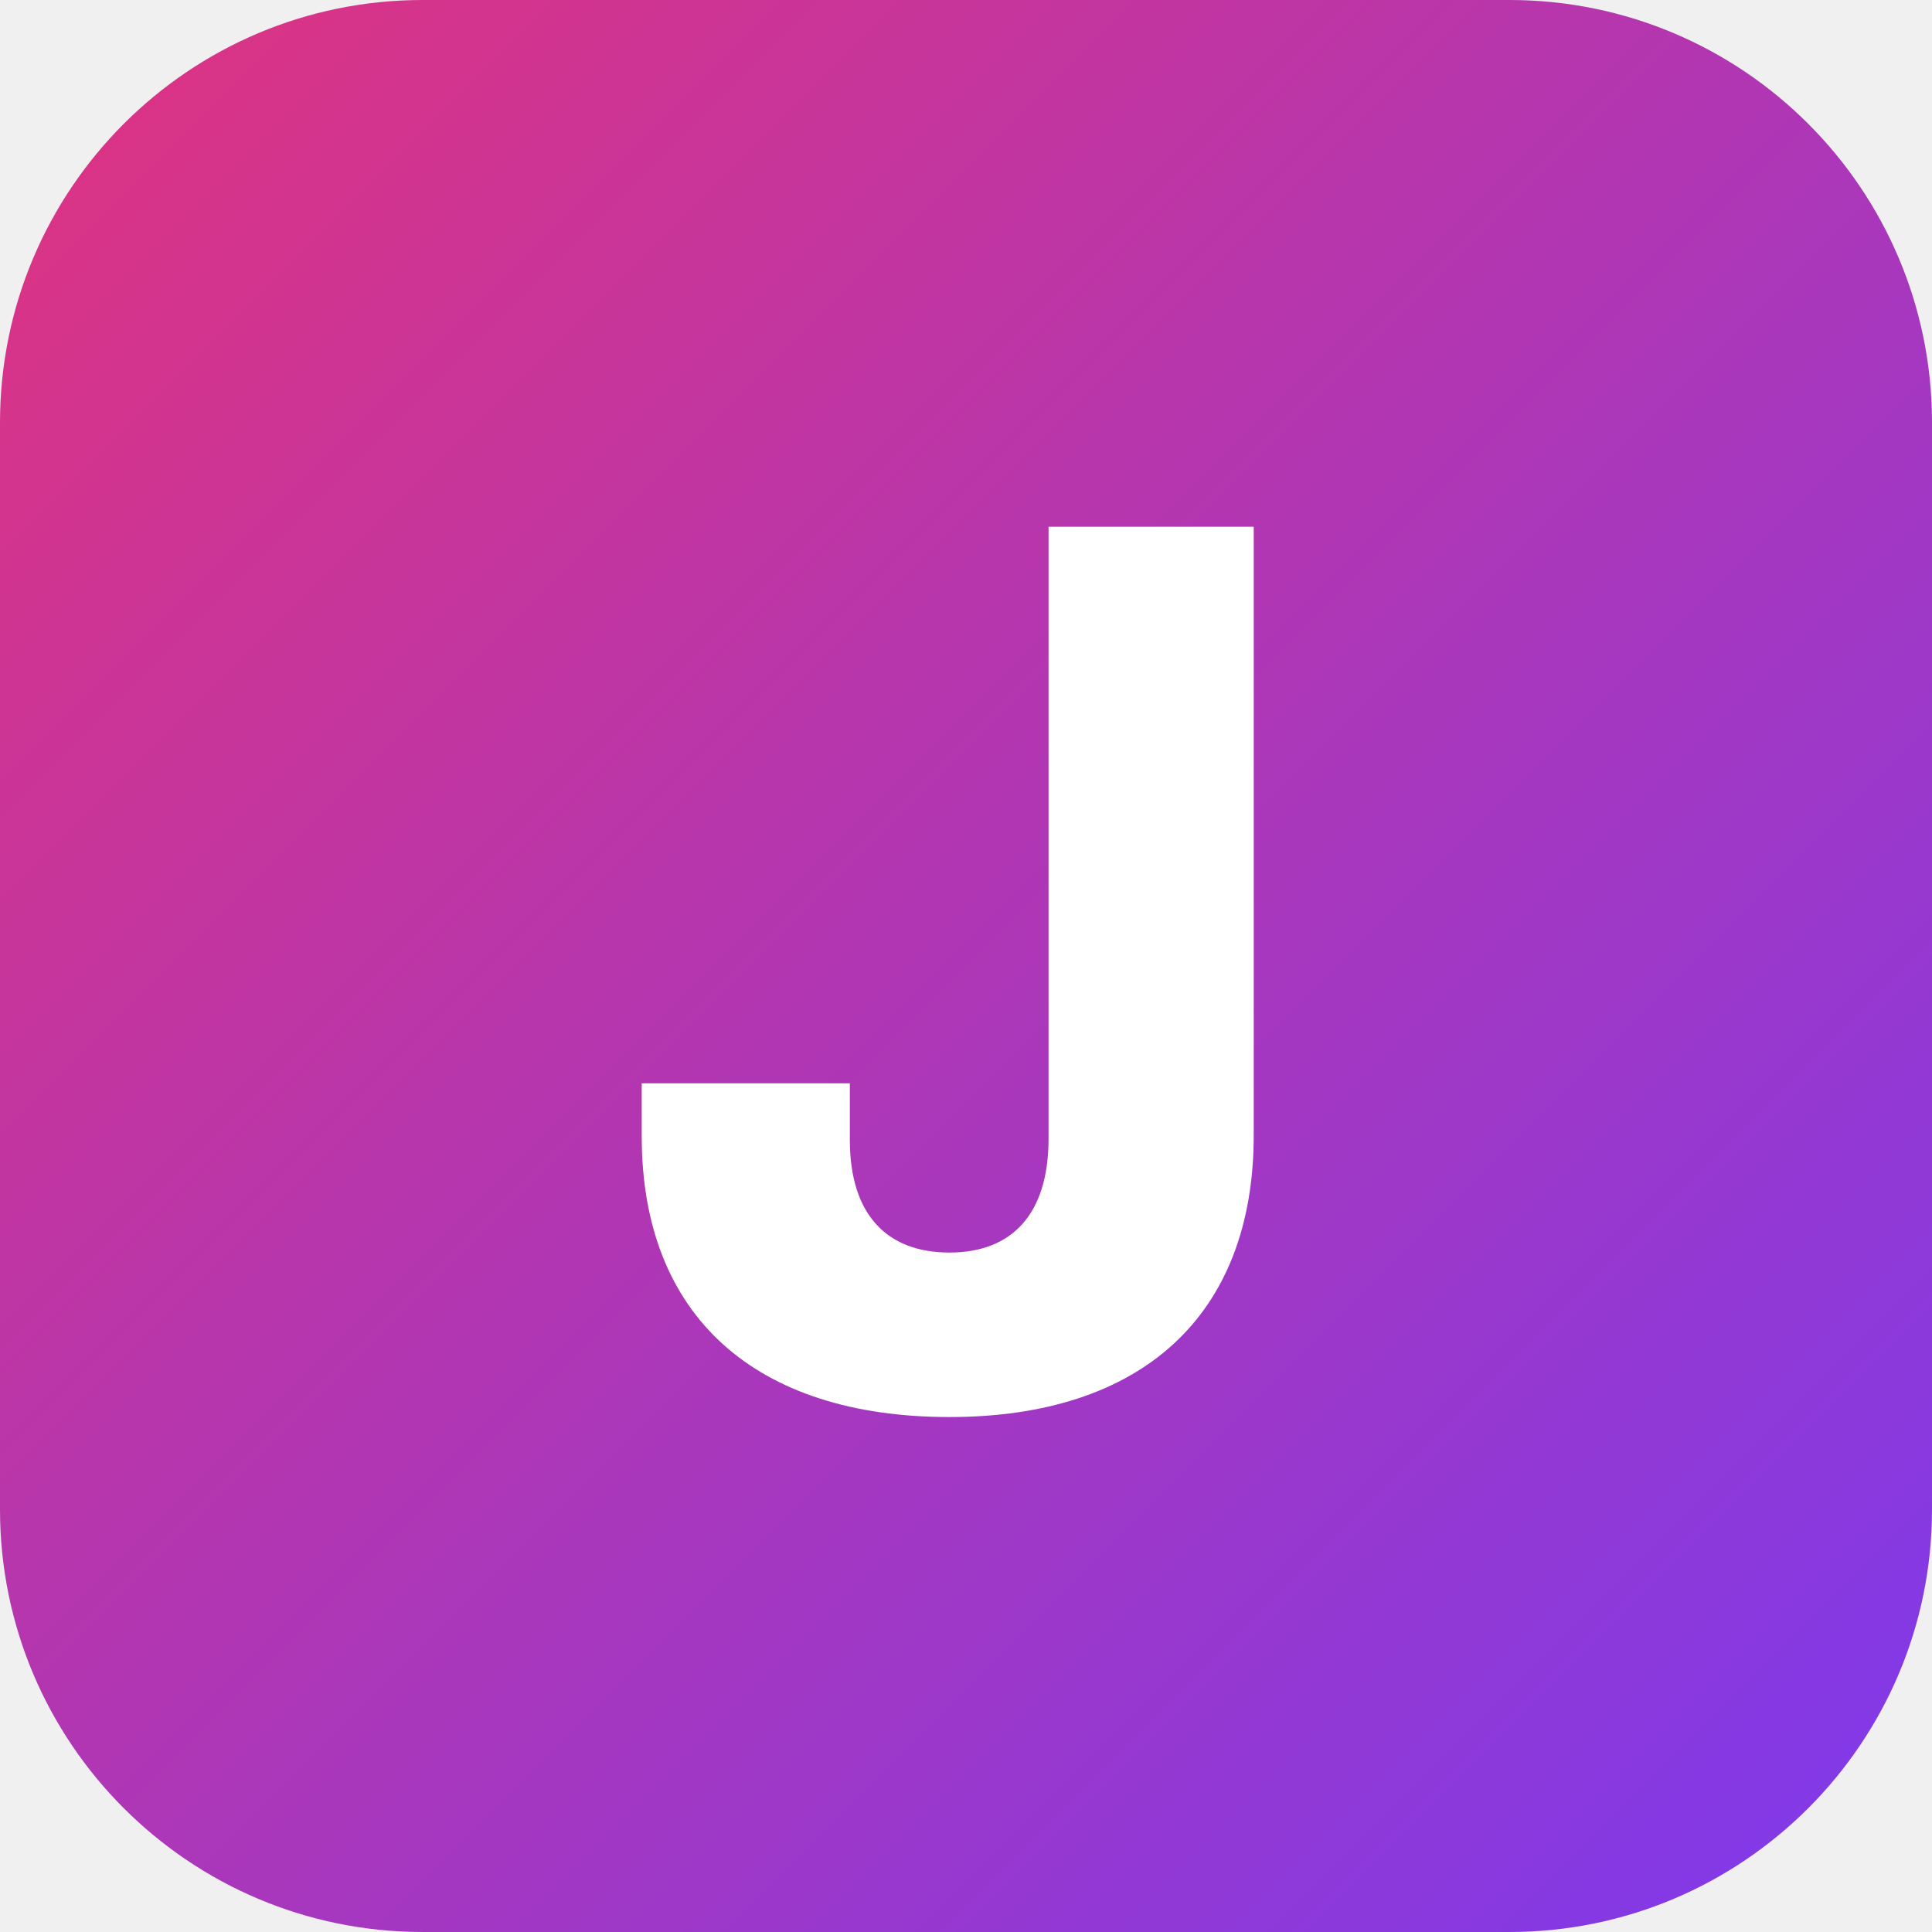
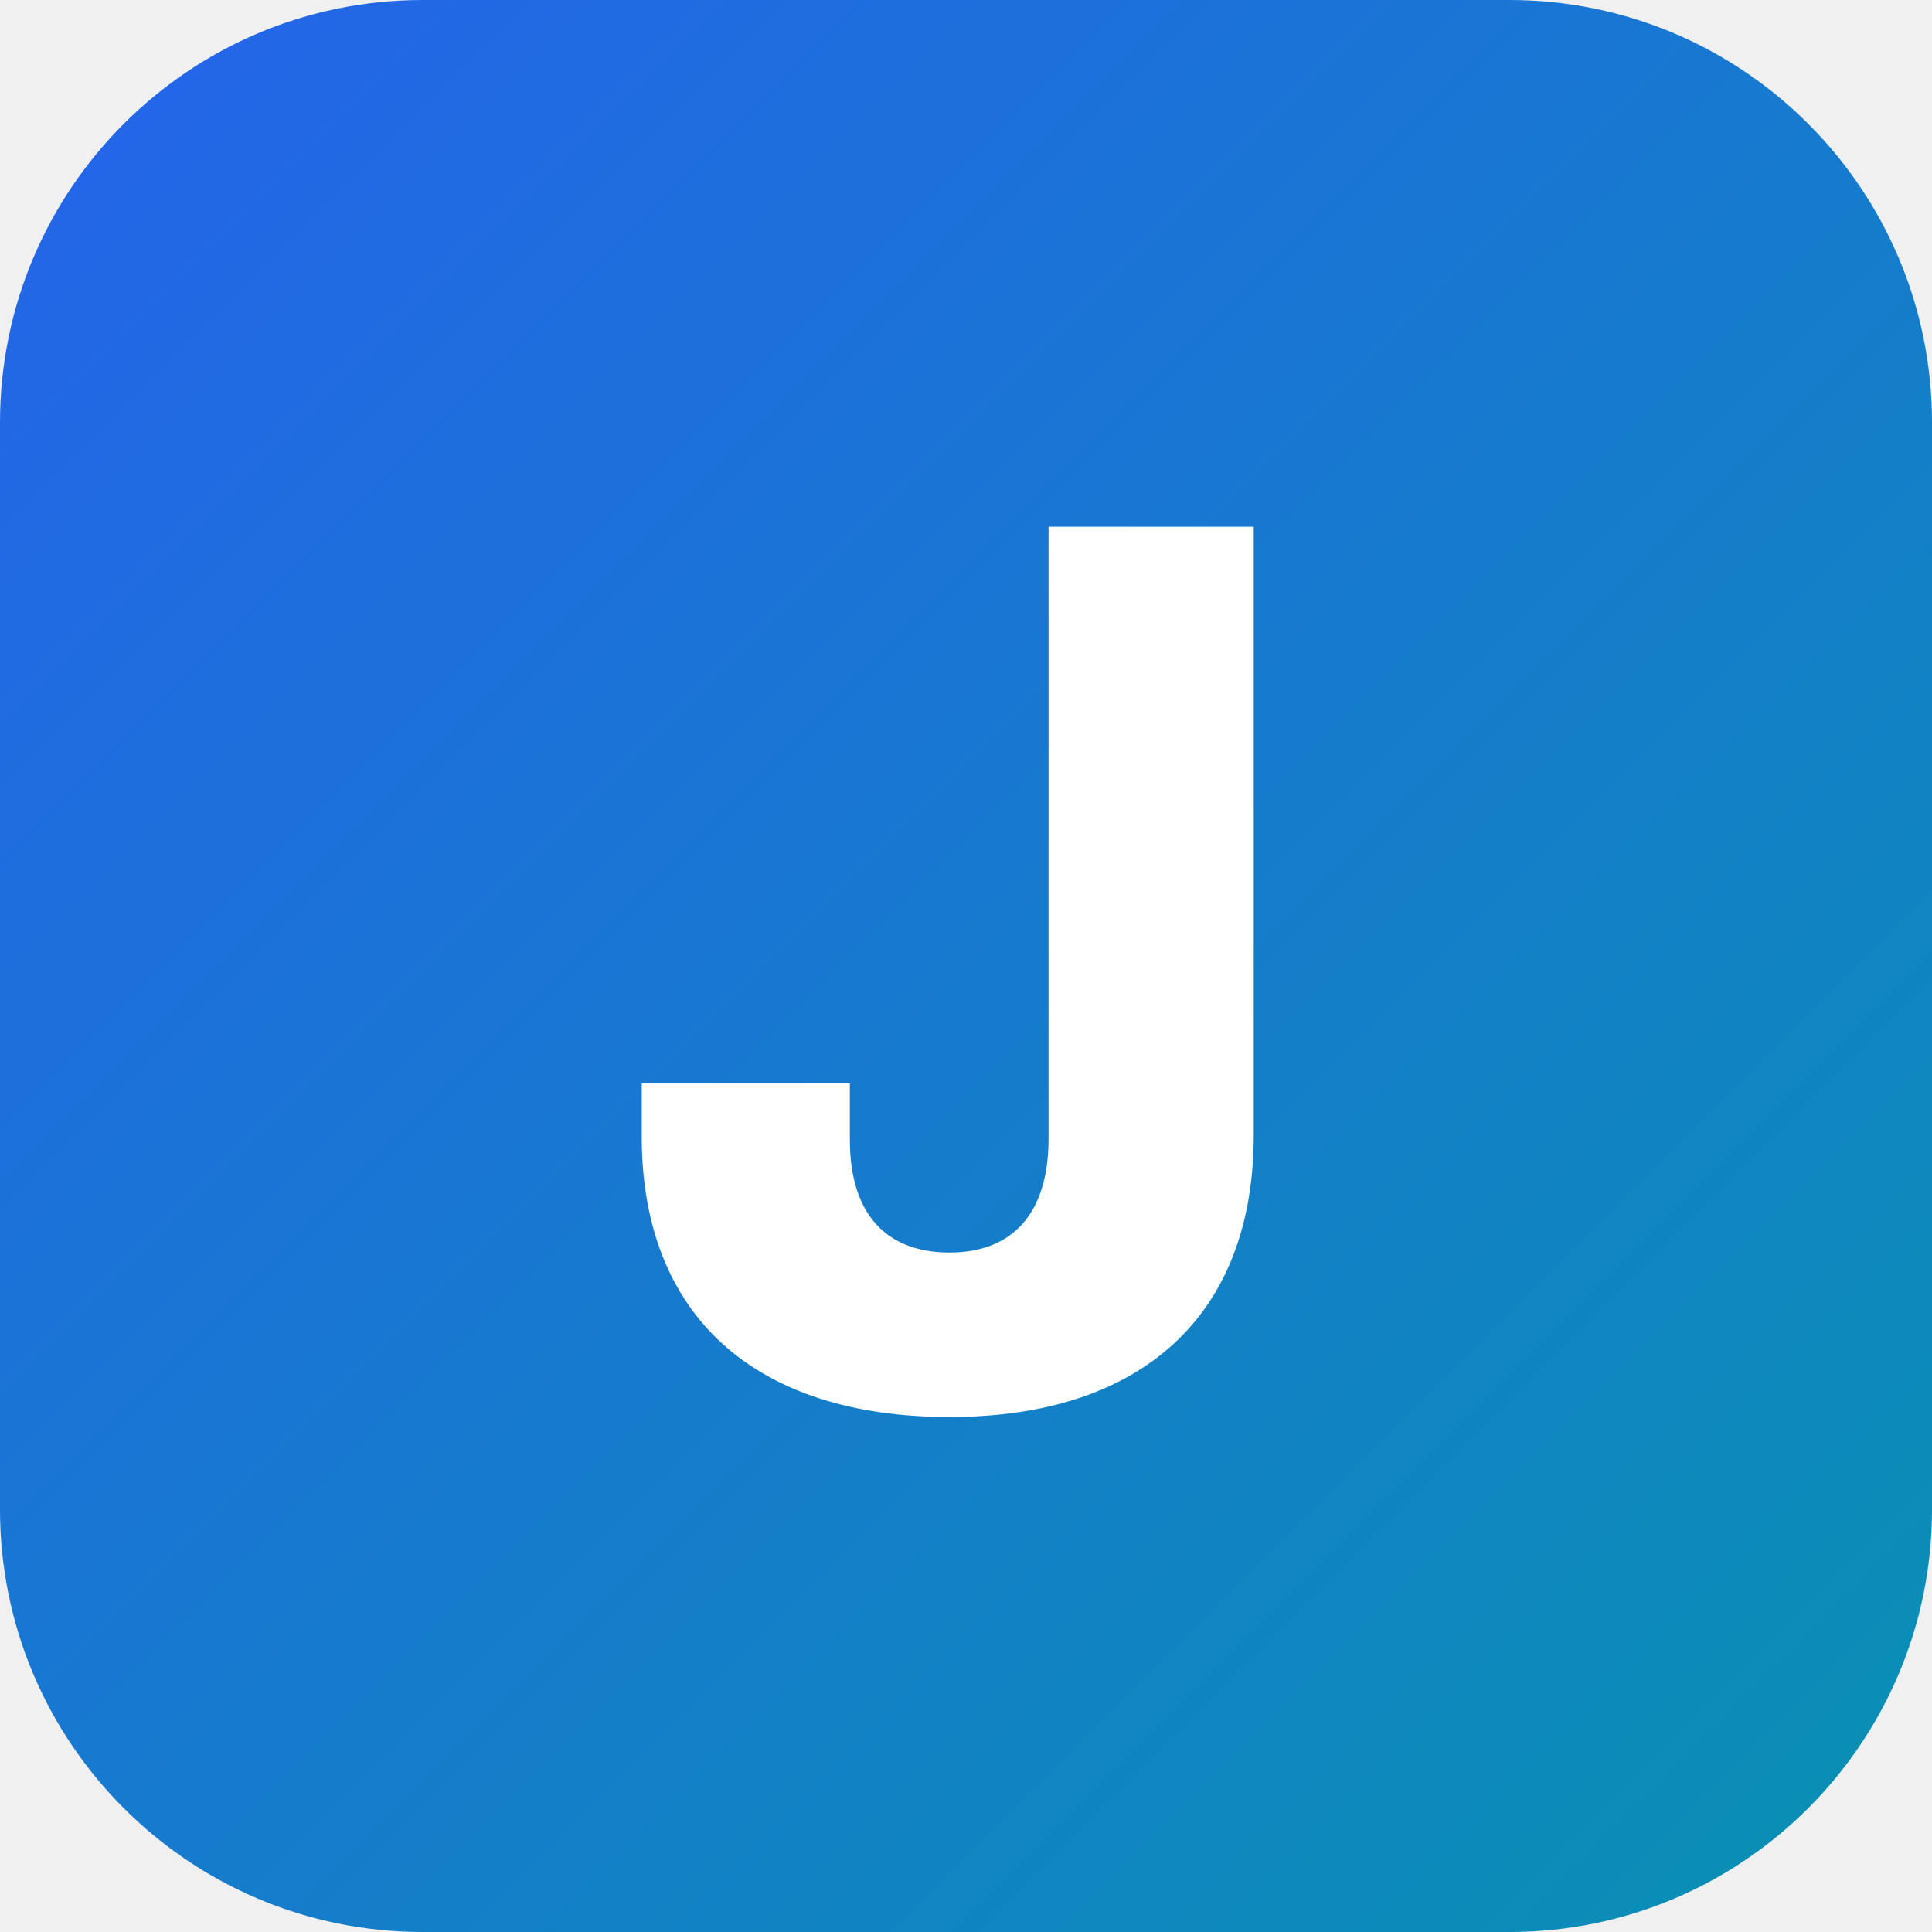
<svg xmlns="http://www.w3.org/2000/svg" viewBox="0 0 512 512">
  <defs>
    <linearGradient id="g" x1="0" y1="0" x2="1" y2="1">
-       <stop offset="0%" stop-color="#e0337f" />
-       <stop offset="100%" stop-color="#7c3aed" />
+       <stop offset="0%" stop-color="#2563eb" />
+       <stop offset="100%" stop-color="#0891b2" />
    </linearGradient>
  </defs>
  <rect width="512" height="512" rx="112" fill="url(#g)" />
  <text x="50%" y="50%" text-anchor="middle" dominant-baseline="central" font-family="Inter, system-ui, sans-serif" font-weight="800" font-size="320" fill="white">J</text>
</svg>
